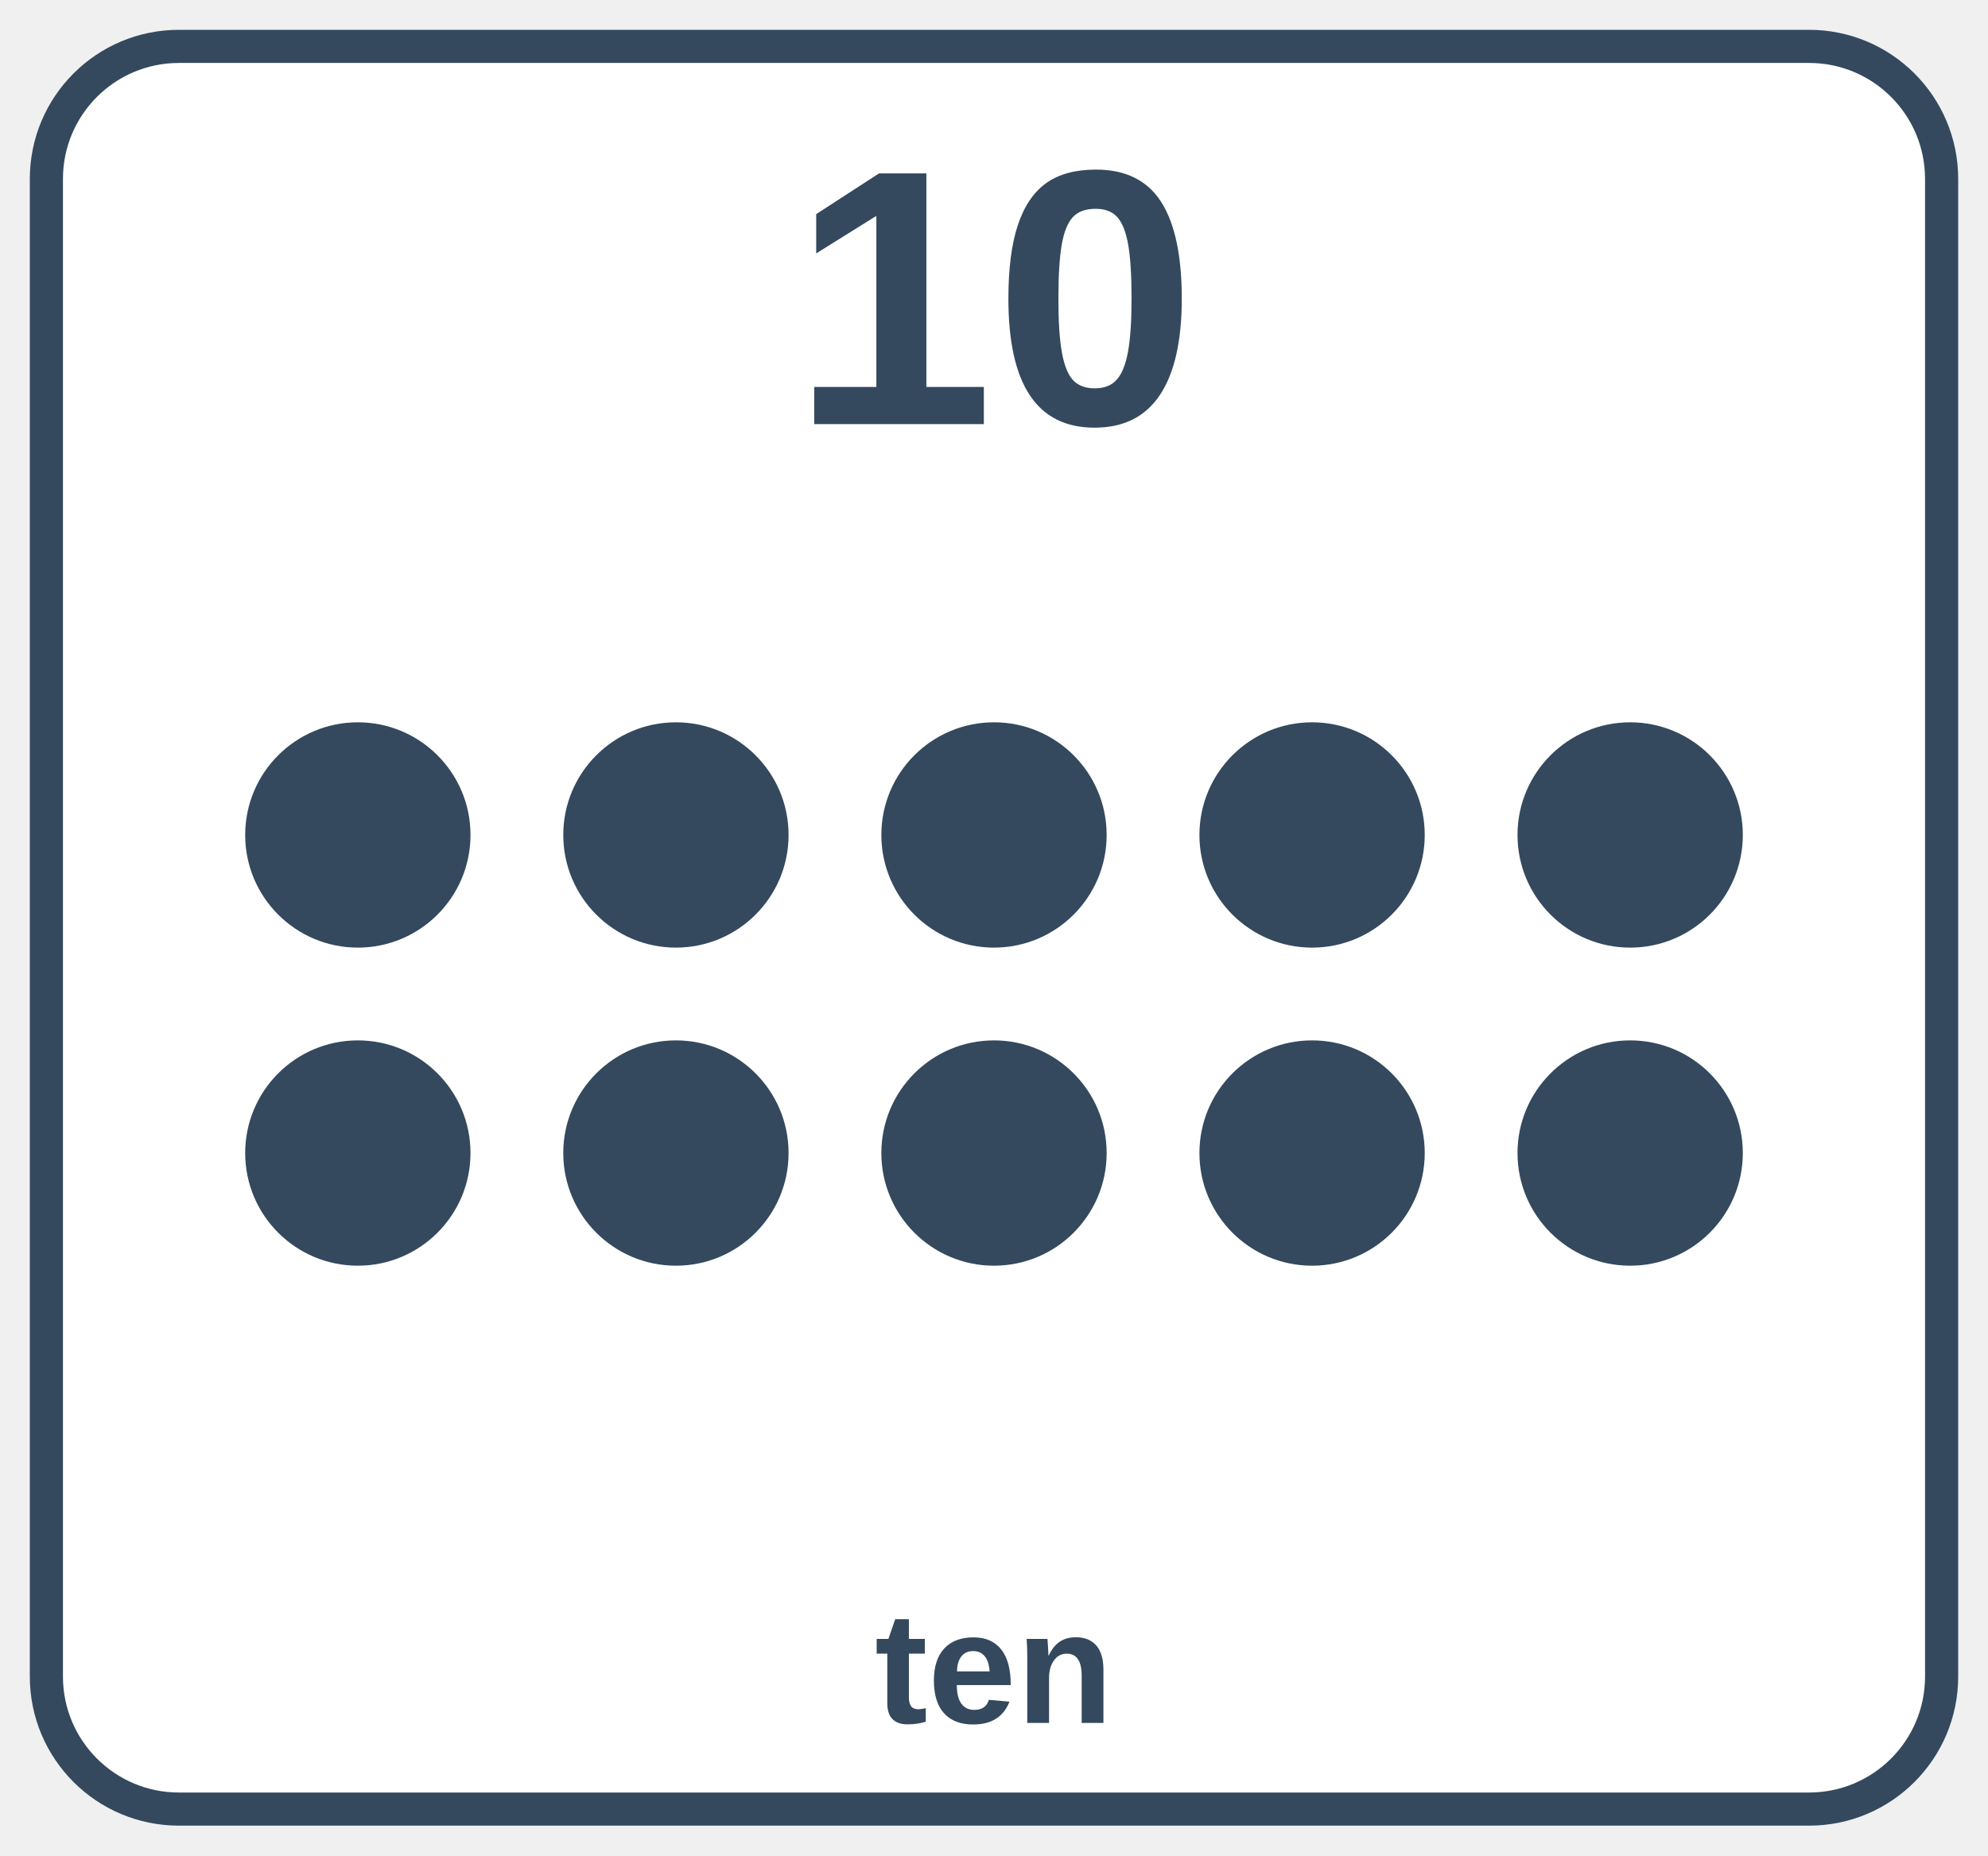
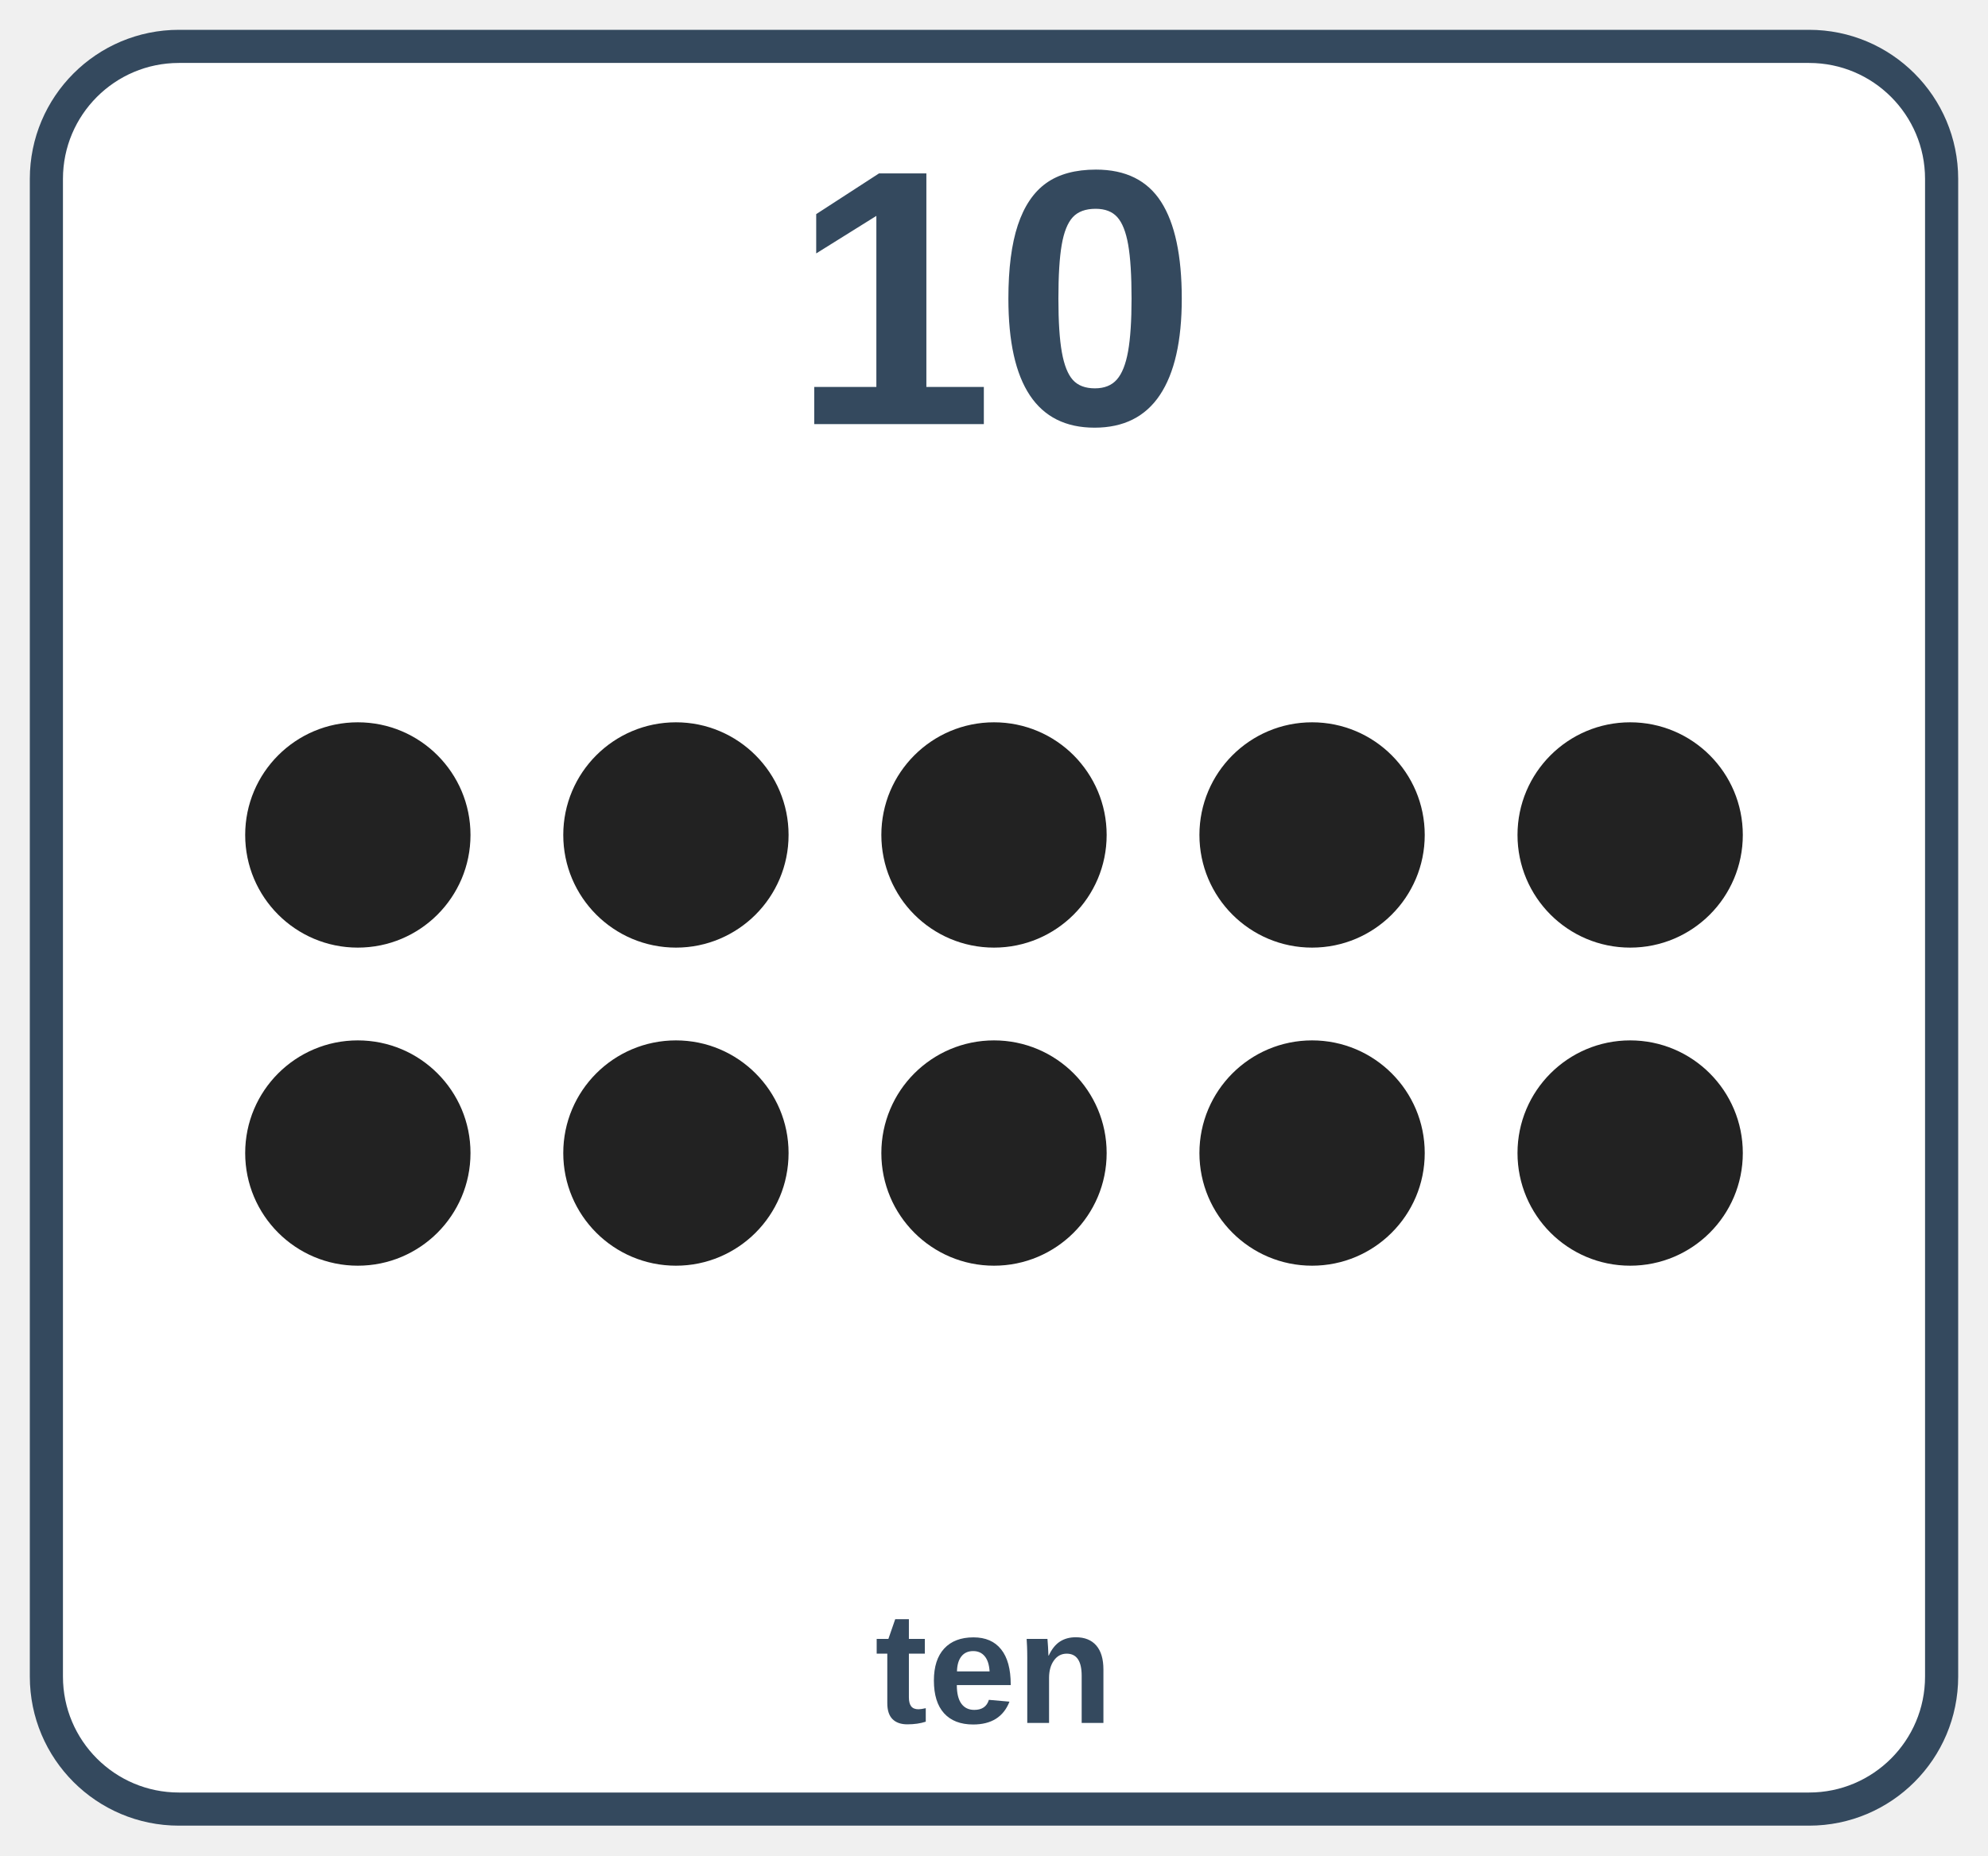
<svg xmlns="http://www.w3.org/2000/svg" viewBox="0 0 600 560" role="img" aria-label="ten, 10">
  <rect x="14" y="14" width="572" height="532" rx="40" fill="#ffffff" stroke="#34495e" stroke-width="10" />
  <text x="300.0" y="128" text-anchor="middle" font-family="Nunito, Arial, sans-serif" font-size="110" font-weight="800" fill="#34495e">10</text>
-   <circle cx="108.0" cy="252.0" r="34" fill="#34495e" />
-   <circle cx="204.0" cy="252.0" r="34" fill="#34495e" />
-   <circle cx="300.0" cy="252.0" r="34" fill="#34495e" />
-   <circle cx="396.0" cy="252.0" r="34" fill="#34495e" />
-   <circle cx="492.0" cy="252.0" r="34" fill="#34495e" />
-   <circle cx="108.0" cy="348.0" r="34" fill="#34495e" />
-   <circle cx="204.0" cy="348.0" r="34" fill="#34495e" />
-   <circle cx="300.0" cy="348.0" r="34" fill="#34495e" />
-   <circle cx="396.0" cy="348.0" r="34" fill="#34495e" />
-   <circle cx="492.0" cy="348.0" r="34" fill="#34495e" />
+   <circle cx="108.0" cy="252.0" r="34" fill="#222222" />
+   <circle cx="204.0" cy="252.0" r="34" fill="#222222" />
+   <circle cx="300.0" cy="252.0" r="34" fill="#222222" />
+   <circle cx="396.0" cy="252.0" r="34" fill="#222222" />
+   <circle cx="492.0" cy="252.0" r="34" fill="#222222" />
+   <circle cx="108.0" cy="348.0" r="34" fill="#222222" />
+   <circle cx="204.0" cy="348.0" r="34" fill="#222222" />
+   <circle cx="300.0" cy="348.0" r="34" fill="#222222" />
+   <circle cx="396.0" cy="348.0" r="34" fill="#222222" />
+   <circle cx="492.0" cy="348.0" r="34" fill="#222222" />
  <text x="300.0" y="520" text-anchor="middle" font-family="Nunito, Arial, sans-serif" font-size="48" font-weight="800" fill="#34495e">ten</text>
</svg>
